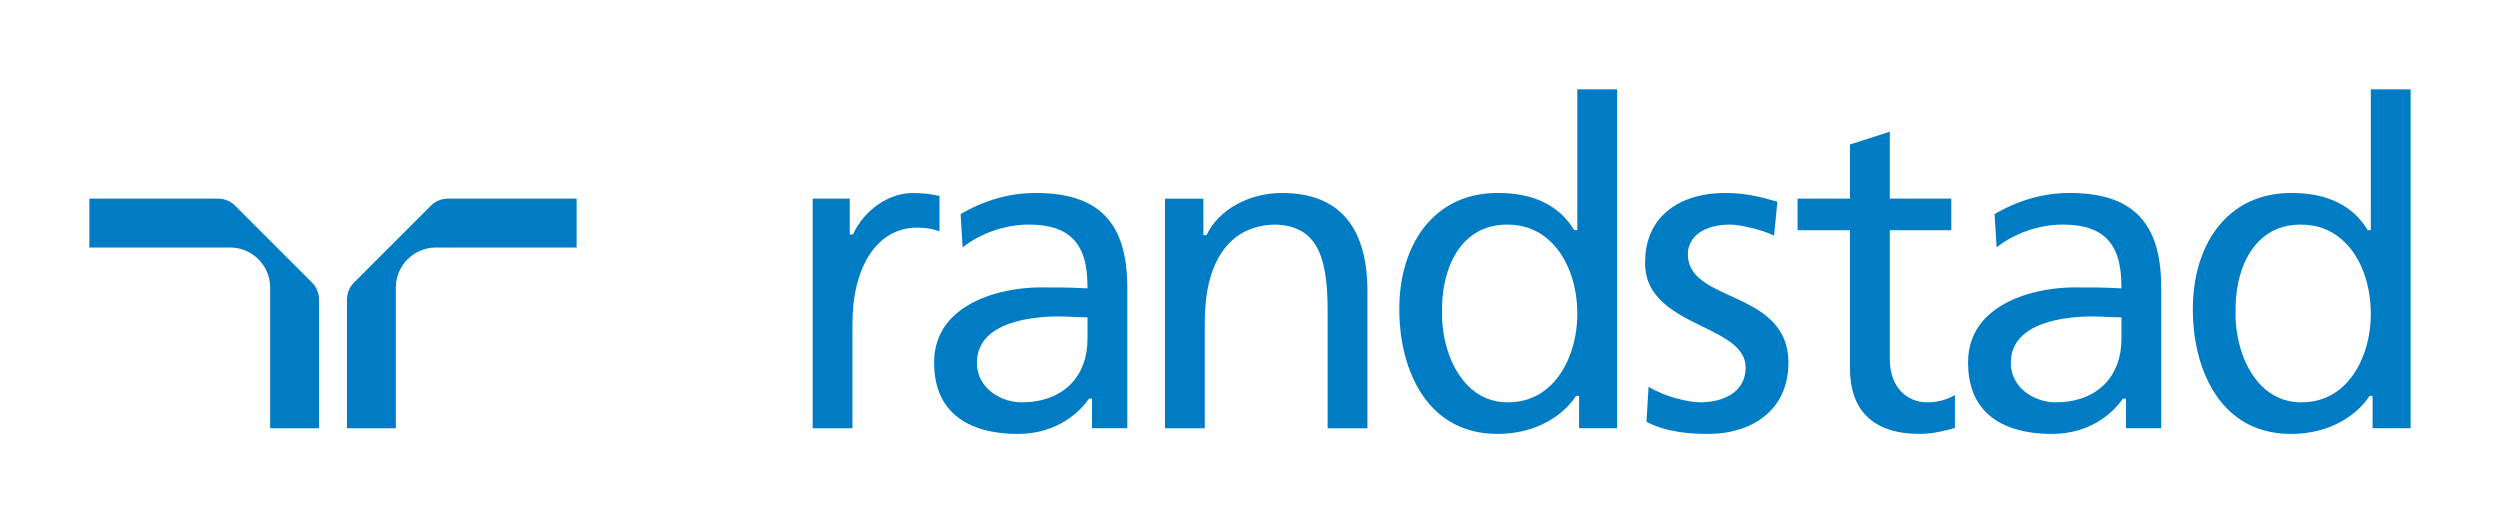
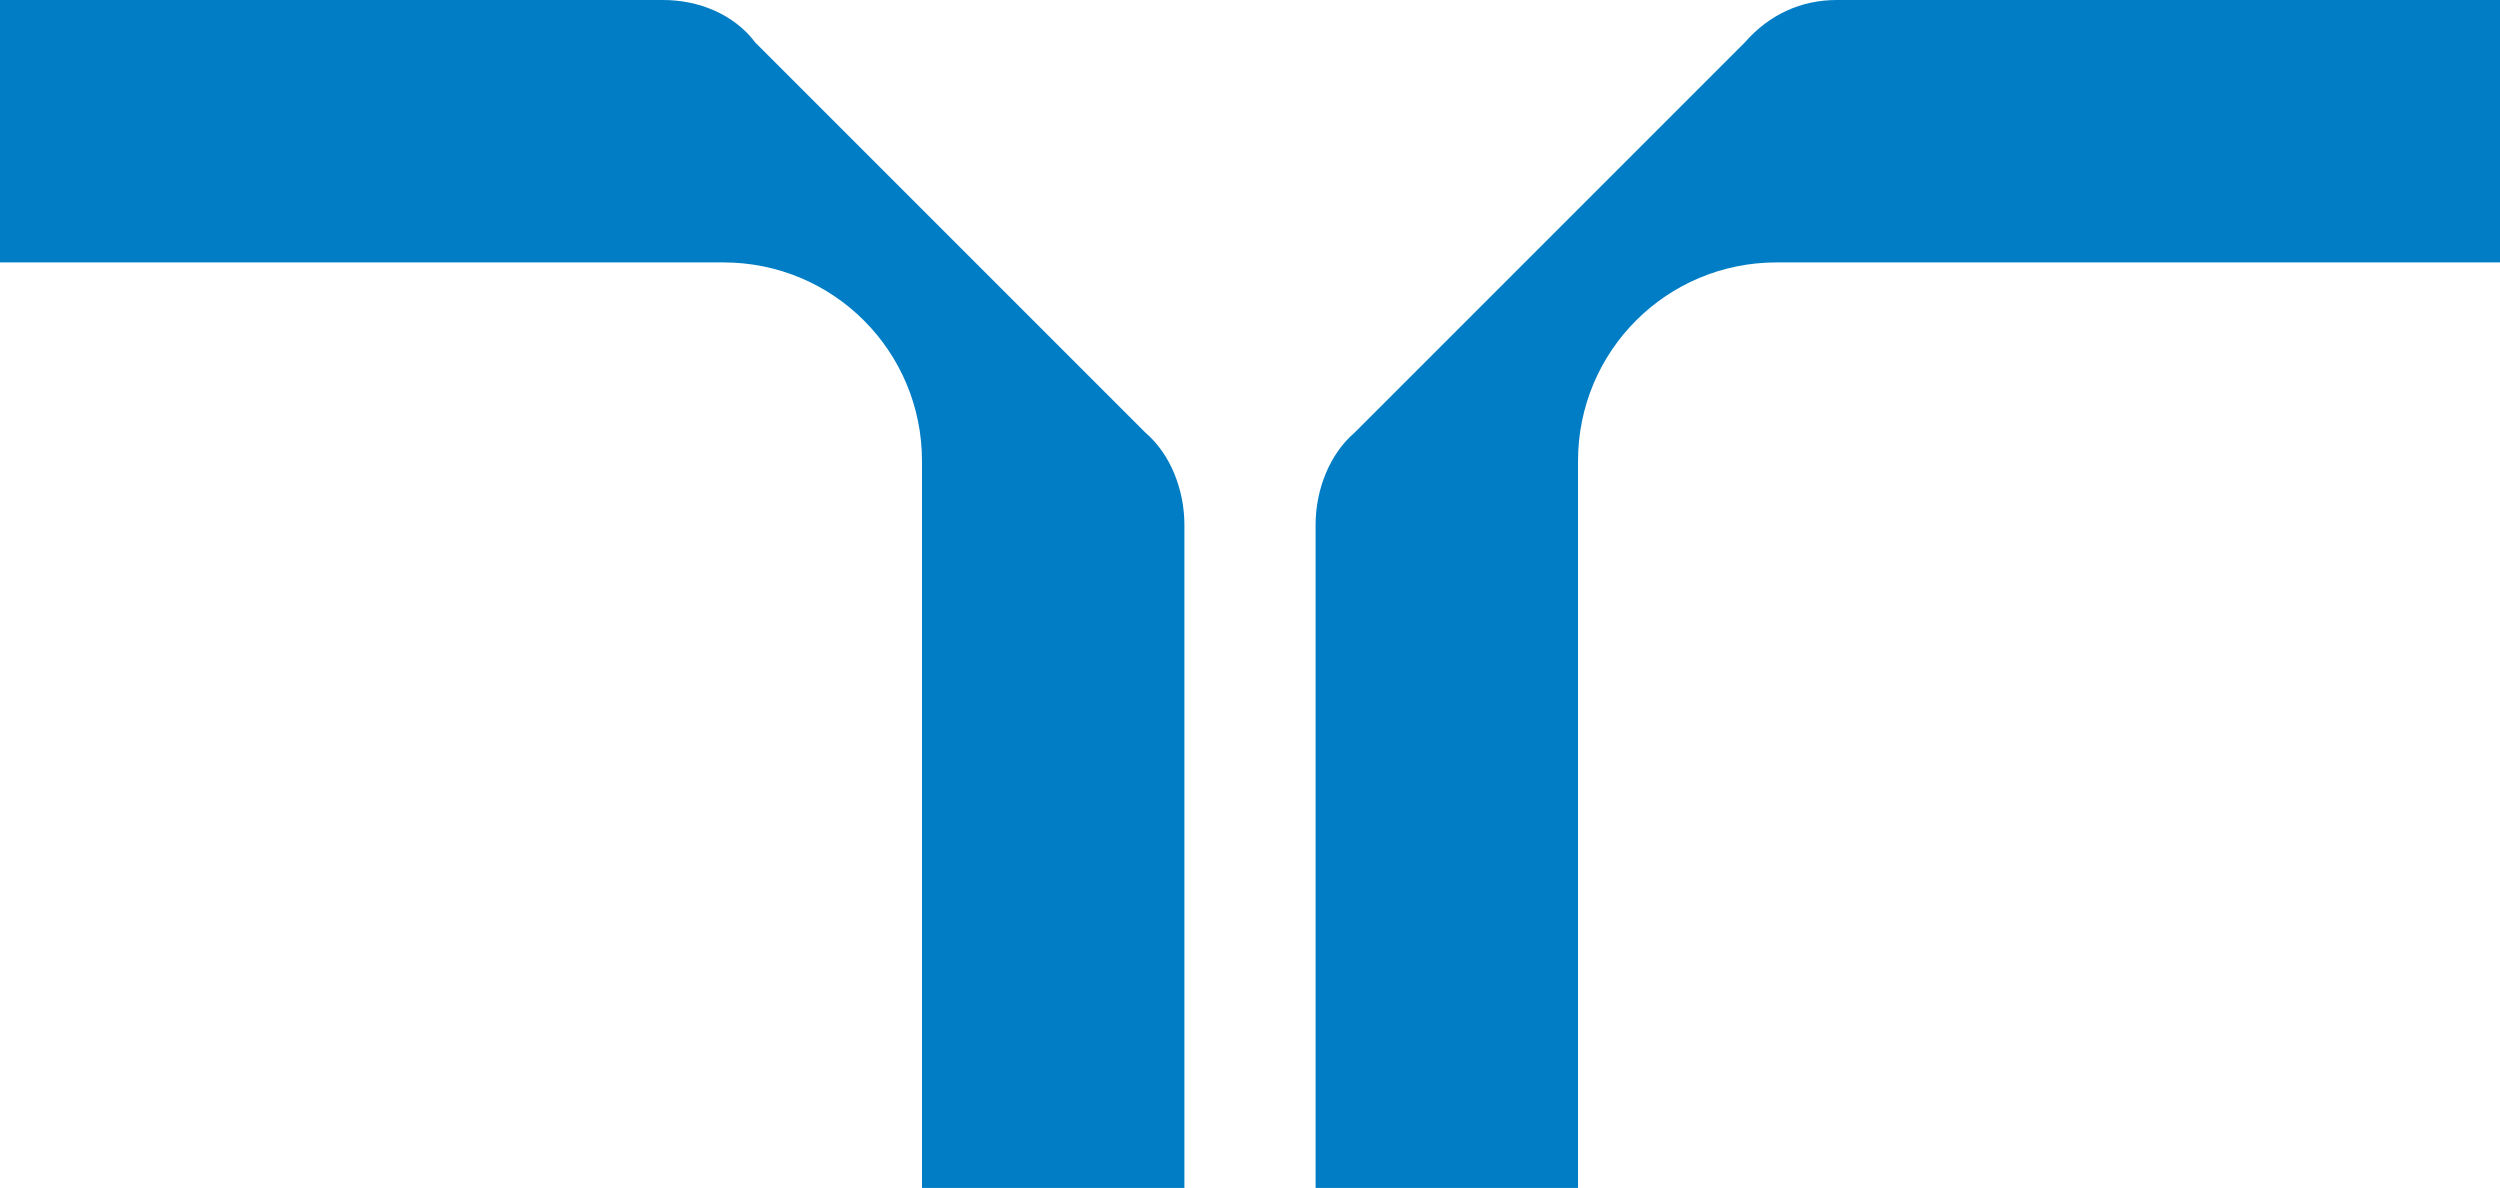
- <svg xmlns="http://www.w3.org/2000/svg" version="1.0" width="990.354" height="207.283" id="svg2">
-   <defs id="defs4" />
-   <g transform="translate(116.9213,-338.6196)" id="layer1">
-     <g transform="translate(35.40372,35.39216)" id="g31225">
-       <path d="M -28.796,415.09 C -28.796,415.09 -59.115,384.77 -59.125,384.77 C -60.928,382.918 -63.371,381.906 -66.024,381.906 L -116.921,381.906 L -116.921,401.272 L -61.198,401.272 C -56.953,401.272 -52.957,402.924 -49.953,405.928 C -46.949,408.932 -45.297,412.917 -45.297,417.173 L -45.297,472.886 L -25.942,472.886 L -25.942,421.989 C -25.942,419.346 -26.953,416.892 -28.796,415.09" style="fill:#007cc5;fill-rule:nonzero;stroke:none" id="path38" />
-       <path d="M 25.195,381.906 C 22.552,381.906 20.099,382.918 18.296,384.77 L -12.024,415.09 C -13.866,416.892 -14.877,419.346 -14.877,421.989 L -14.877,472.886 L 4.478,472.886 L 4.478,417.173 C 4.478,408.401 11.607,401.272 20.379,401.272 L 76.092,401.272 L 76.092,381.906 L 25.195,381.906" style="fill:#007cc5;fill-rule:nonzero;stroke:none" id="path42" />
-       <path d="M 209.207,379.694 C 199.834,379.694 190.172,386.312 185.706,395.805 L 185.556,396.115 L 184.294,396.115 L 184.294,381.906 L 169.605,381.906 L 169.605,472.886 L 185.365,472.886 L 185.365,431.532 C 185.365,408.361 195.439,393.392 211.009,393.392 C 214.374,393.392 217.307,393.912 219.851,394.843 L 219.851,380.855 C 216.476,380.174 213.993,379.694 209.207,379.694" style="fill:#007cc5;fill-rule:nonzero;stroke:none" id="path46" />
-       <path d="M 694.794,388.475 C 688.876,382.547 679.955,379.674 667.508,379.674 C 657.265,379.674 647.272,382.507 637.799,388.045 L 638.61,401.222 C 645.559,395.644 655.472,392.19 664.805,392.19 C 672.785,392.19 678.483,394.012 682.238,397.767 C 686.213,401.732 688.065,407.81 688.065,416.882 L 688.065,417.473 L 687.484,417.433 C 680.776,417.073 676.039,417.073 669.491,417.083 C 658.306,417.073 643.266,420.167 634.565,428.868 C 629.749,433.684 627.305,439.742 627.305,446.852 C 627.305,455.203 629.709,461.831 634.445,466.578 C 640.042,472.165 649.044,475.119 660.479,475.119 C 676.931,475.119 685.552,465.506 688.496,461.371 L 688.656,461.14 L 689.858,461.14 L 689.858,472.866 L 703.826,472.866 L 703.826,417.173 C 703.826,403.935 700.882,394.553 694.794,388.475 z M 688.065,428.938 L 688.065,437.62 C 688.065,444.839 685.752,450.997 681.396,455.433 C 676.77,460.129 670.042,462.602 661.921,462.612 C 656.974,462.612 651.838,460.54 648.503,457.215 C 645.73,454.432 644.248,450.887 644.248,446.952 C 644.248,430.37 666.938,428.578 676.7,428.578 C 678.513,428.578 680.355,428.668 682.127,428.758 C 683.9,428.848 685.722,428.938 687.514,428.938 L 688.065,428.938" style="fill:#007cc5;fill-rule:nonzero;stroke:none" id="path50" />
-       <path d="M 285.216,388.475 C 279.289,382.547 270.367,379.674 257.921,379.674 C 247.677,379.674 237.684,382.507 228.212,388.045 L 229.023,401.222 C 235.972,395.644 245.885,392.19 255.217,392.19 C 263.198,392.19 268.905,394.012 272.65,397.767 C 276.625,401.732 278.478,407.81 278.478,416.882 L 278.478,417.473 L 277.897,417.433 C 271.198,417.073 266.462,417.073 259.903,417.083 C 248.729,417.073 233.679,420.167 224.987,428.868 C 220.161,433.684 217.718,439.742 217.718,446.852 C 217.718,455.203 220.121,461.831 224.867,466.578 C 230.455,472.165 239.456,475.119 250.891,475.119 C 267.343,475.119 275.964,465.506 278.908,461.371 L 279.078,461.14 L 280.27,461.14 L 280.27,472.866 L 294.248,472.866 L 294.248,417.173 C 294.248,403.935 291.284,394.553 285.216,388.475 z M 278.478,428.938 L 278.478,437.62 C 278.478,444.839 276.165,450.997 271.809,455.433 C 267.193,460.129 260.454,462.602 252.333,462.612 C 247.387,462.612 242.25,460.54 238.926,457.215 C 236.142,454.432 234.67,450.887 234.67,446.952 C 234.67,430.37 257.36,428.578 267.113,428.578 C 268.925,428.578 270.768,428.668 272.55,428.758 C 274.312,428.848 276.135,428.938 277.927,428.938 L 278.478,428.938" style="fill:#007cc5;fill-rule:nonzero;stroke:none" id="path54" />
-       <path d="M 379.59,388.135 C 373.973,382.517 365.872,379.674 355.509,379.674 C 342.502,379.674 330.556,386.252 325.8,396.055 L 325.65,396.375 L 324.388,396.375 L 324.388,381.926 L 309.168,381.926 L 309.168,472.886 L 324.939,472.886 L 324.939,430.841 C 324.939,419.035 327.242,409.673 331.788,403.024 C 336.704,395.835 344.024,392.19 353.546,392.19 C 367.975,393.081 373.603,402.463 373.603,425.674 L 373.603,472.886 L 389.373,472.886 L 389.373,418.615 C 389.373,404.877 386.079,394.623 379.59,388.135" style="fill:#007cc5;fill-rule:nonzero;stroke:none" id="path58" />
-       <path d="M 533.222,420.447 C 524.521,416.472 516.3,412.727 516.3,403.995 C 516.3,396.816 522.878,392.19 533.062,392.19 C 536.777,392.19 546.079,394.273 550.455,396.596 L 551.766,383.168 C 544.797,381.065 538.589,379.674 531.259,379.674 C 520.746,379.674 512.204,382.657 506.567,388.295 C 501.781,393.081 499.358,399.52 499.358,407.44 C 499.358,421.458 511.463,427.376 522.147,432.603 C 530.919,436.879 539.19,440.934 539.19,448.814 C 539.19,452.379 538.018,455.363 535.705,457.676 C 531.259,462.122 524.18,462.602 521.356,462.602 C 516.851,462.602 507.678,460.67 500.739,456.454 L 499.918,470.323 C 508.109,474.558 517.391,475.119 524.591,475.119 C 533.092,475.119 540.862,472.706 546.449,468.3 C 552.788,463.303 556.142,455.944 556.142,446.992 C 556.142,430.901 543.966,425.353 533.222,420.447" style="fill:#007cc5;fill-rule:nonzero;stroke:none" id="path62" />
-       <path d="M 611.114,462.612 C 607.209,462.612 603.624,461.16 601.011,458.557 C 597.927,455.473 596.305,450.977 596.305,445.56 L 596.305,394.423 L 620.667,394.423 L 620.667,381.906 L 596.305,381.906 L 596.305,355.402 L 580.524,360.468 L 580.524,381.906 L 559.767,381.906 L 559.767,394.423 L 580.524,394.423 L 580.524,449.005 C 580.524,457.295 582.747,463.714 587.133,468.09 C 591.789,472.756 598.888,475.119 608.22,475.119 C 613.547,475.119 618.794,473.687 622.109,472.746 L 622.109,459.719 C 618.864,461.611 615.18,462.612 611.114,462.612" style="fill:#007cc5;fill-rule:nonzero;stroke:none" id="path66" />
-       <path d="M 786.855,338.62 L 786.855,394.383 L 785.633,394.383 L 785.473,394.123 C 779.535,384.53 769.442,379.674 755.474,379.674 C 744.81,379.674 735.948,383.118 729.149,389.917 C 720.888,398.178 716.342,410.884 716.342,425.684 C 716.342,442.115 721.319,456.514 730,465.186 C 736.589,471.784 745.1,475.119 755.293,475.119 C 770.874,475.119 781.478,467.469 786.204,460.299 L 786.364,460.049 L 787.566,460.049 L 787.566,472.866 L 802.626,472.866 L 802.626,338.62 L 786.855,338.62 z M 786.855,427.576 C 786.855,438.711 783.05,449.155 776.672,455.533 C 771.985,460.229 766.128,462.612 759.259,462.612 C 753.081,462.612 747.714,460.329 743.328,455.833 C 735.588,447.893 733.084,435.357 733.285,427.046 C 733.034,415.32 736.349,405.067 742.366,398.909 C 746.732,394.453 752.36,392.19 759.078,392.19 C 766.018,392.19 771.955,394.603 776.712,399.359 C 783.16,405.808 786.855,416.091 786.855,427.576" style="fill:#007cc5;fill-rule:nonzero;stroke:none" id="path70" />
-       <path d="M 472.512,338.62 L 472.512,394.383 L 471.291,394.383 L 471.131,394.123 C 465.183,384.53 455.089,379.674 441.131,379.674 C 430.457,379.674 421.596,383.118 414.807,389.917 C 406.546,398.178 401.99,410.884 401.99,425.684 C 401.99,442.115 406.976,456.514 415.648,465.186 C 422.236,471.784 430.748,475.119 440.951,475.119 C 456.521,475.119 467.125,467.469 471.851,460.299 L 472.012,460.049 L 473.223,460.049 L 473.223,472.866 L 488.273,472.866 L 488.273,338.62 L 472.512,338.62 z M 472.512,427.576 C 472.512,438.711 468.697,449.155 462.329,455.533 C 457.633,460.229 451.775,462.612 444.916,462.612 C 438.728,462.612 433.371,460.329 428.985,455.833 C 421.245,447.893 418.732,435.357 418.942,427.046 C 418.692,415.32 421.996,405.067 428.024,398.909 C 432.39,394.453 438.007,392.19 444.736,392.19 C 451.675,392.19 457.603,394.603 462.359,399.359 C 468.807,405.808 472.512,416.091 472.512,427.576" style="fill:#007cc5;fill-rule:nonzero;stroke:none" id="path74" />
-     </g>
+ <svg xmlns="http://www.w3.org/2000/svg" version="1.1" id="Layer_1" x="0px" y="0px" viewBox="0 0 70.5 33.5" style="enable-background:new 0 0 70.5 33.5;" xml:space="preserve">
+   <style type="text/css">
+   .st0{fill:#007DC5;}
+  </style>
+   <g>
+     <path class="st0" d="M26,33.5h7.4V14.8c0-1-0.4-2-1.1-2.6l-11-11C20.7,0.4,19.7,0,18.7,0H0v7.4h20.4c3.1,0,5.6,2.5,5.6,5.6V33.5z">
+   </path>
+     <path class="st0" d="M44.5,33.5h-7.4V14.8c0-1,0.4-2,1.1-2.6l11-11C49.9,0.4,50.8,0,51.8,0h18.7v7.4H50.1c-3.1,0-5.6,2.5-5.6,5.6   V33.5z">
+   </path>
  </g>
</svg>
